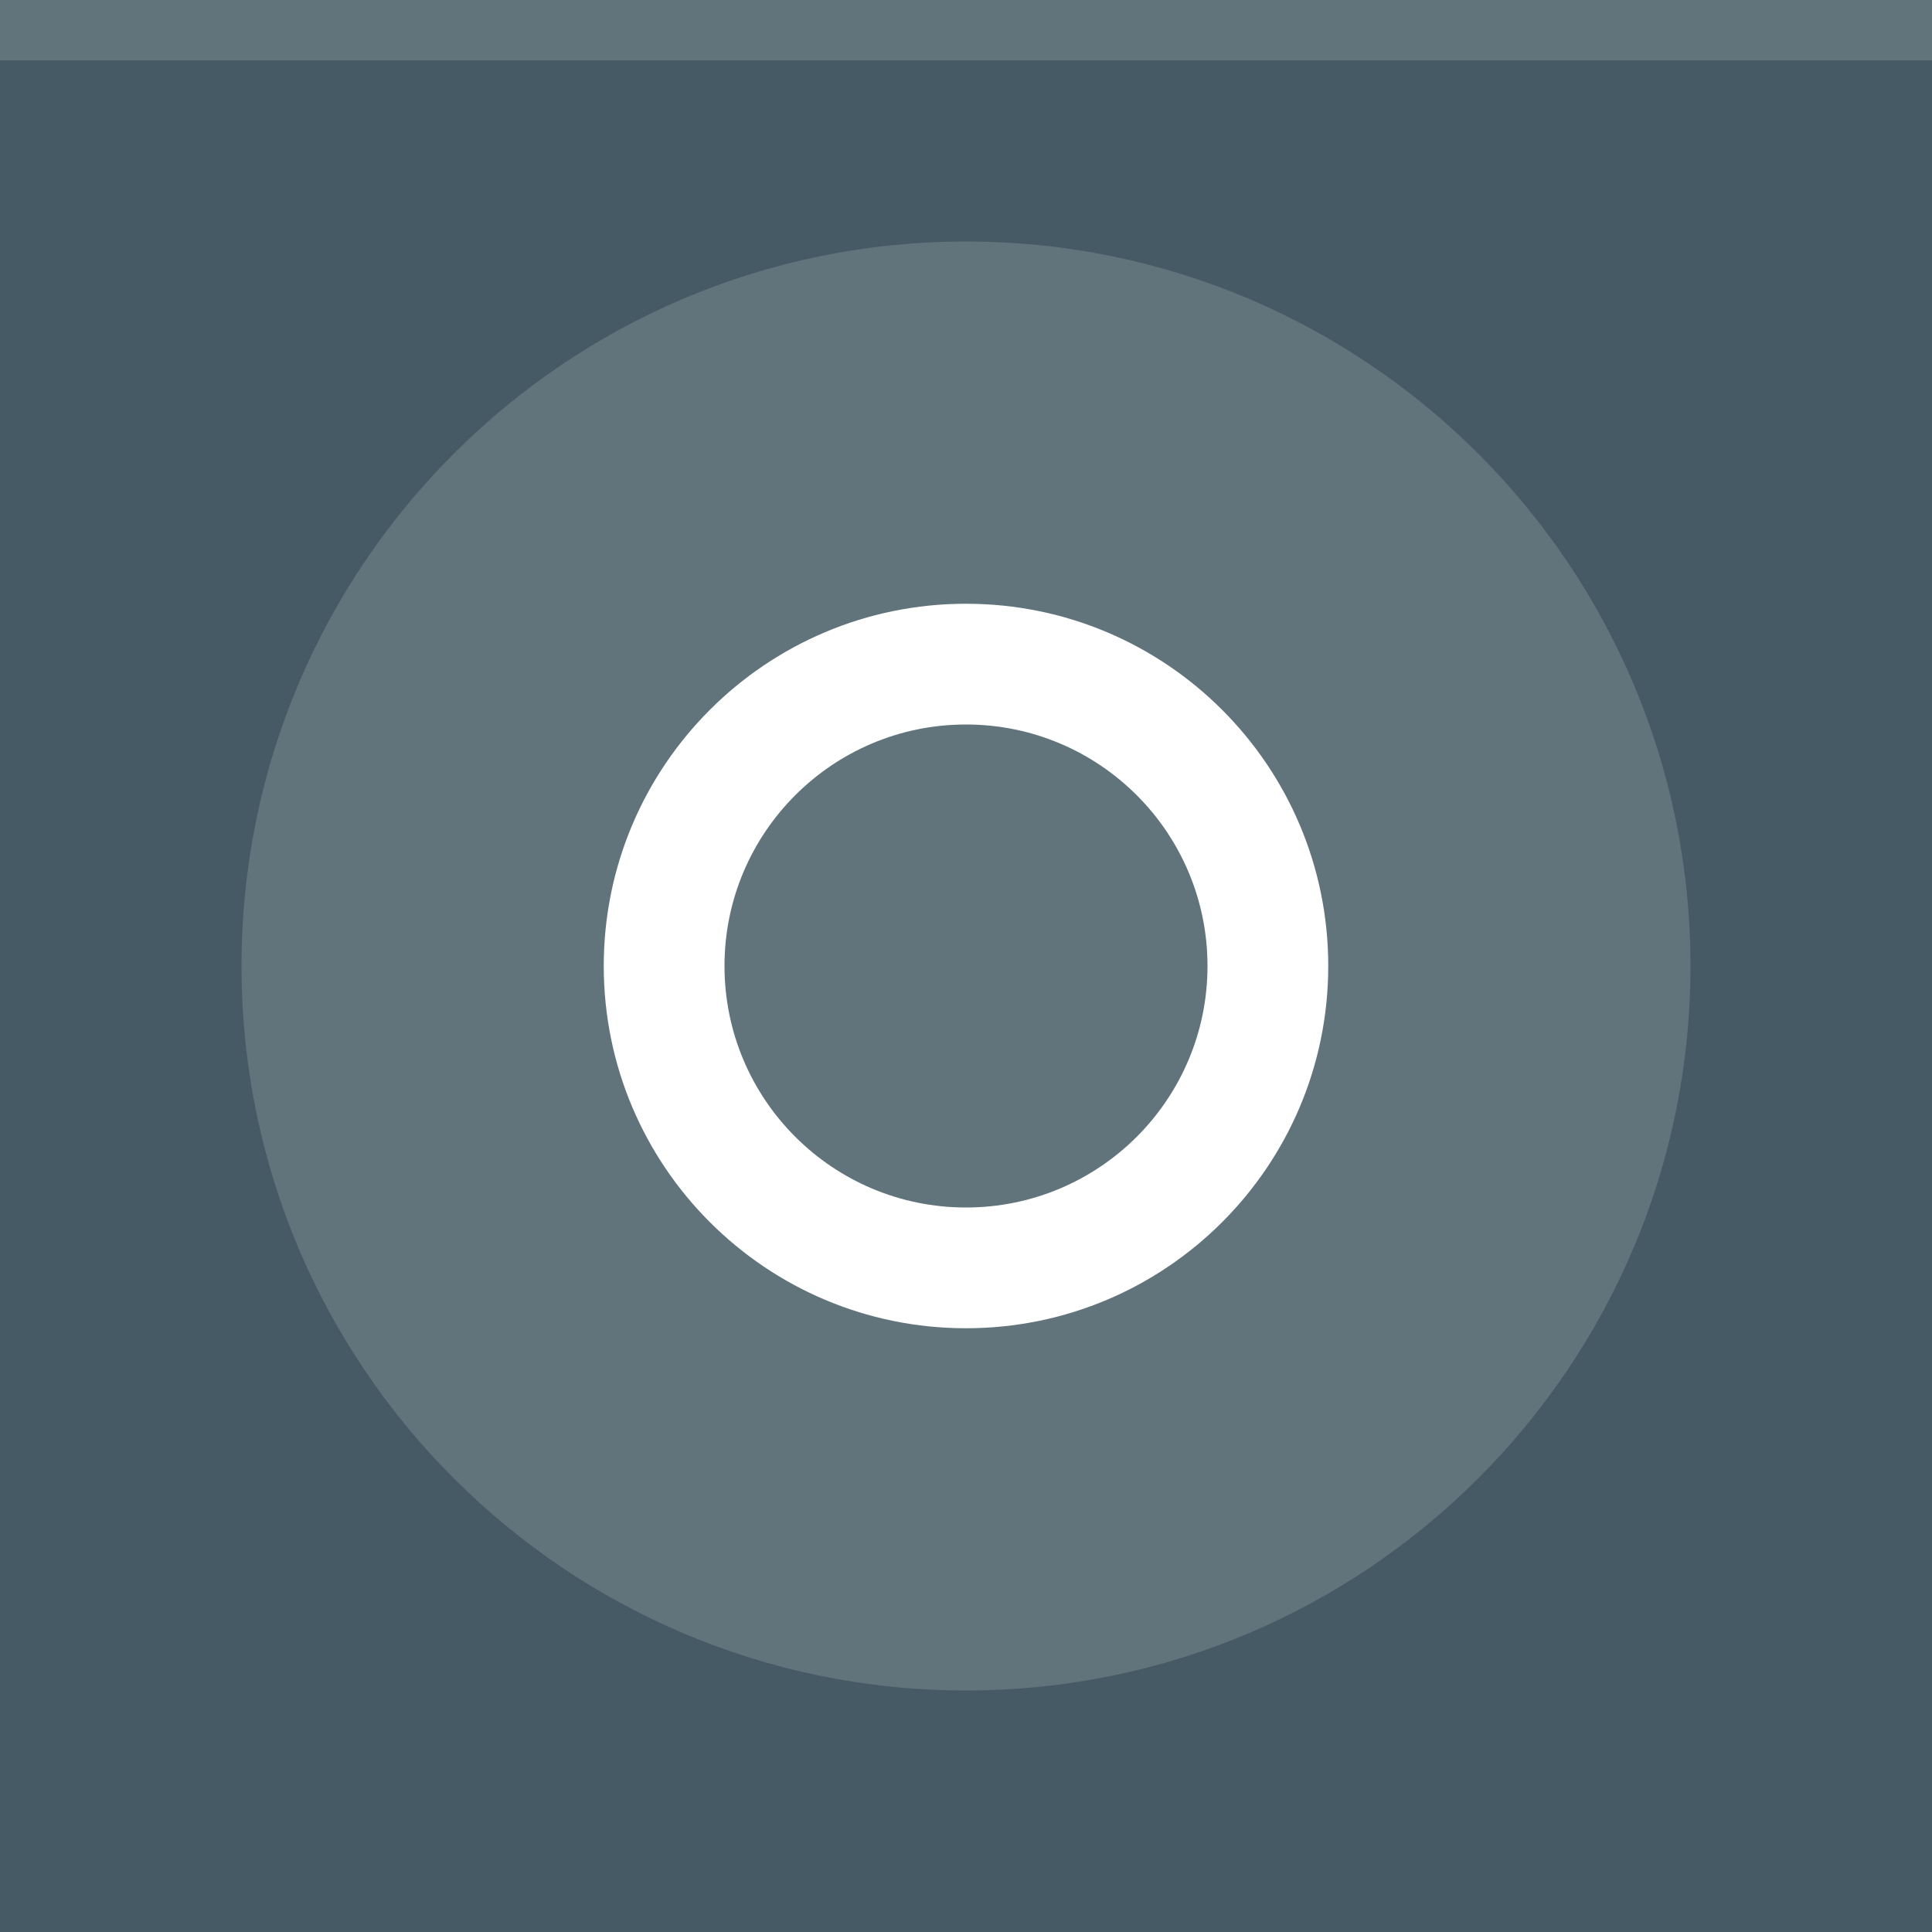
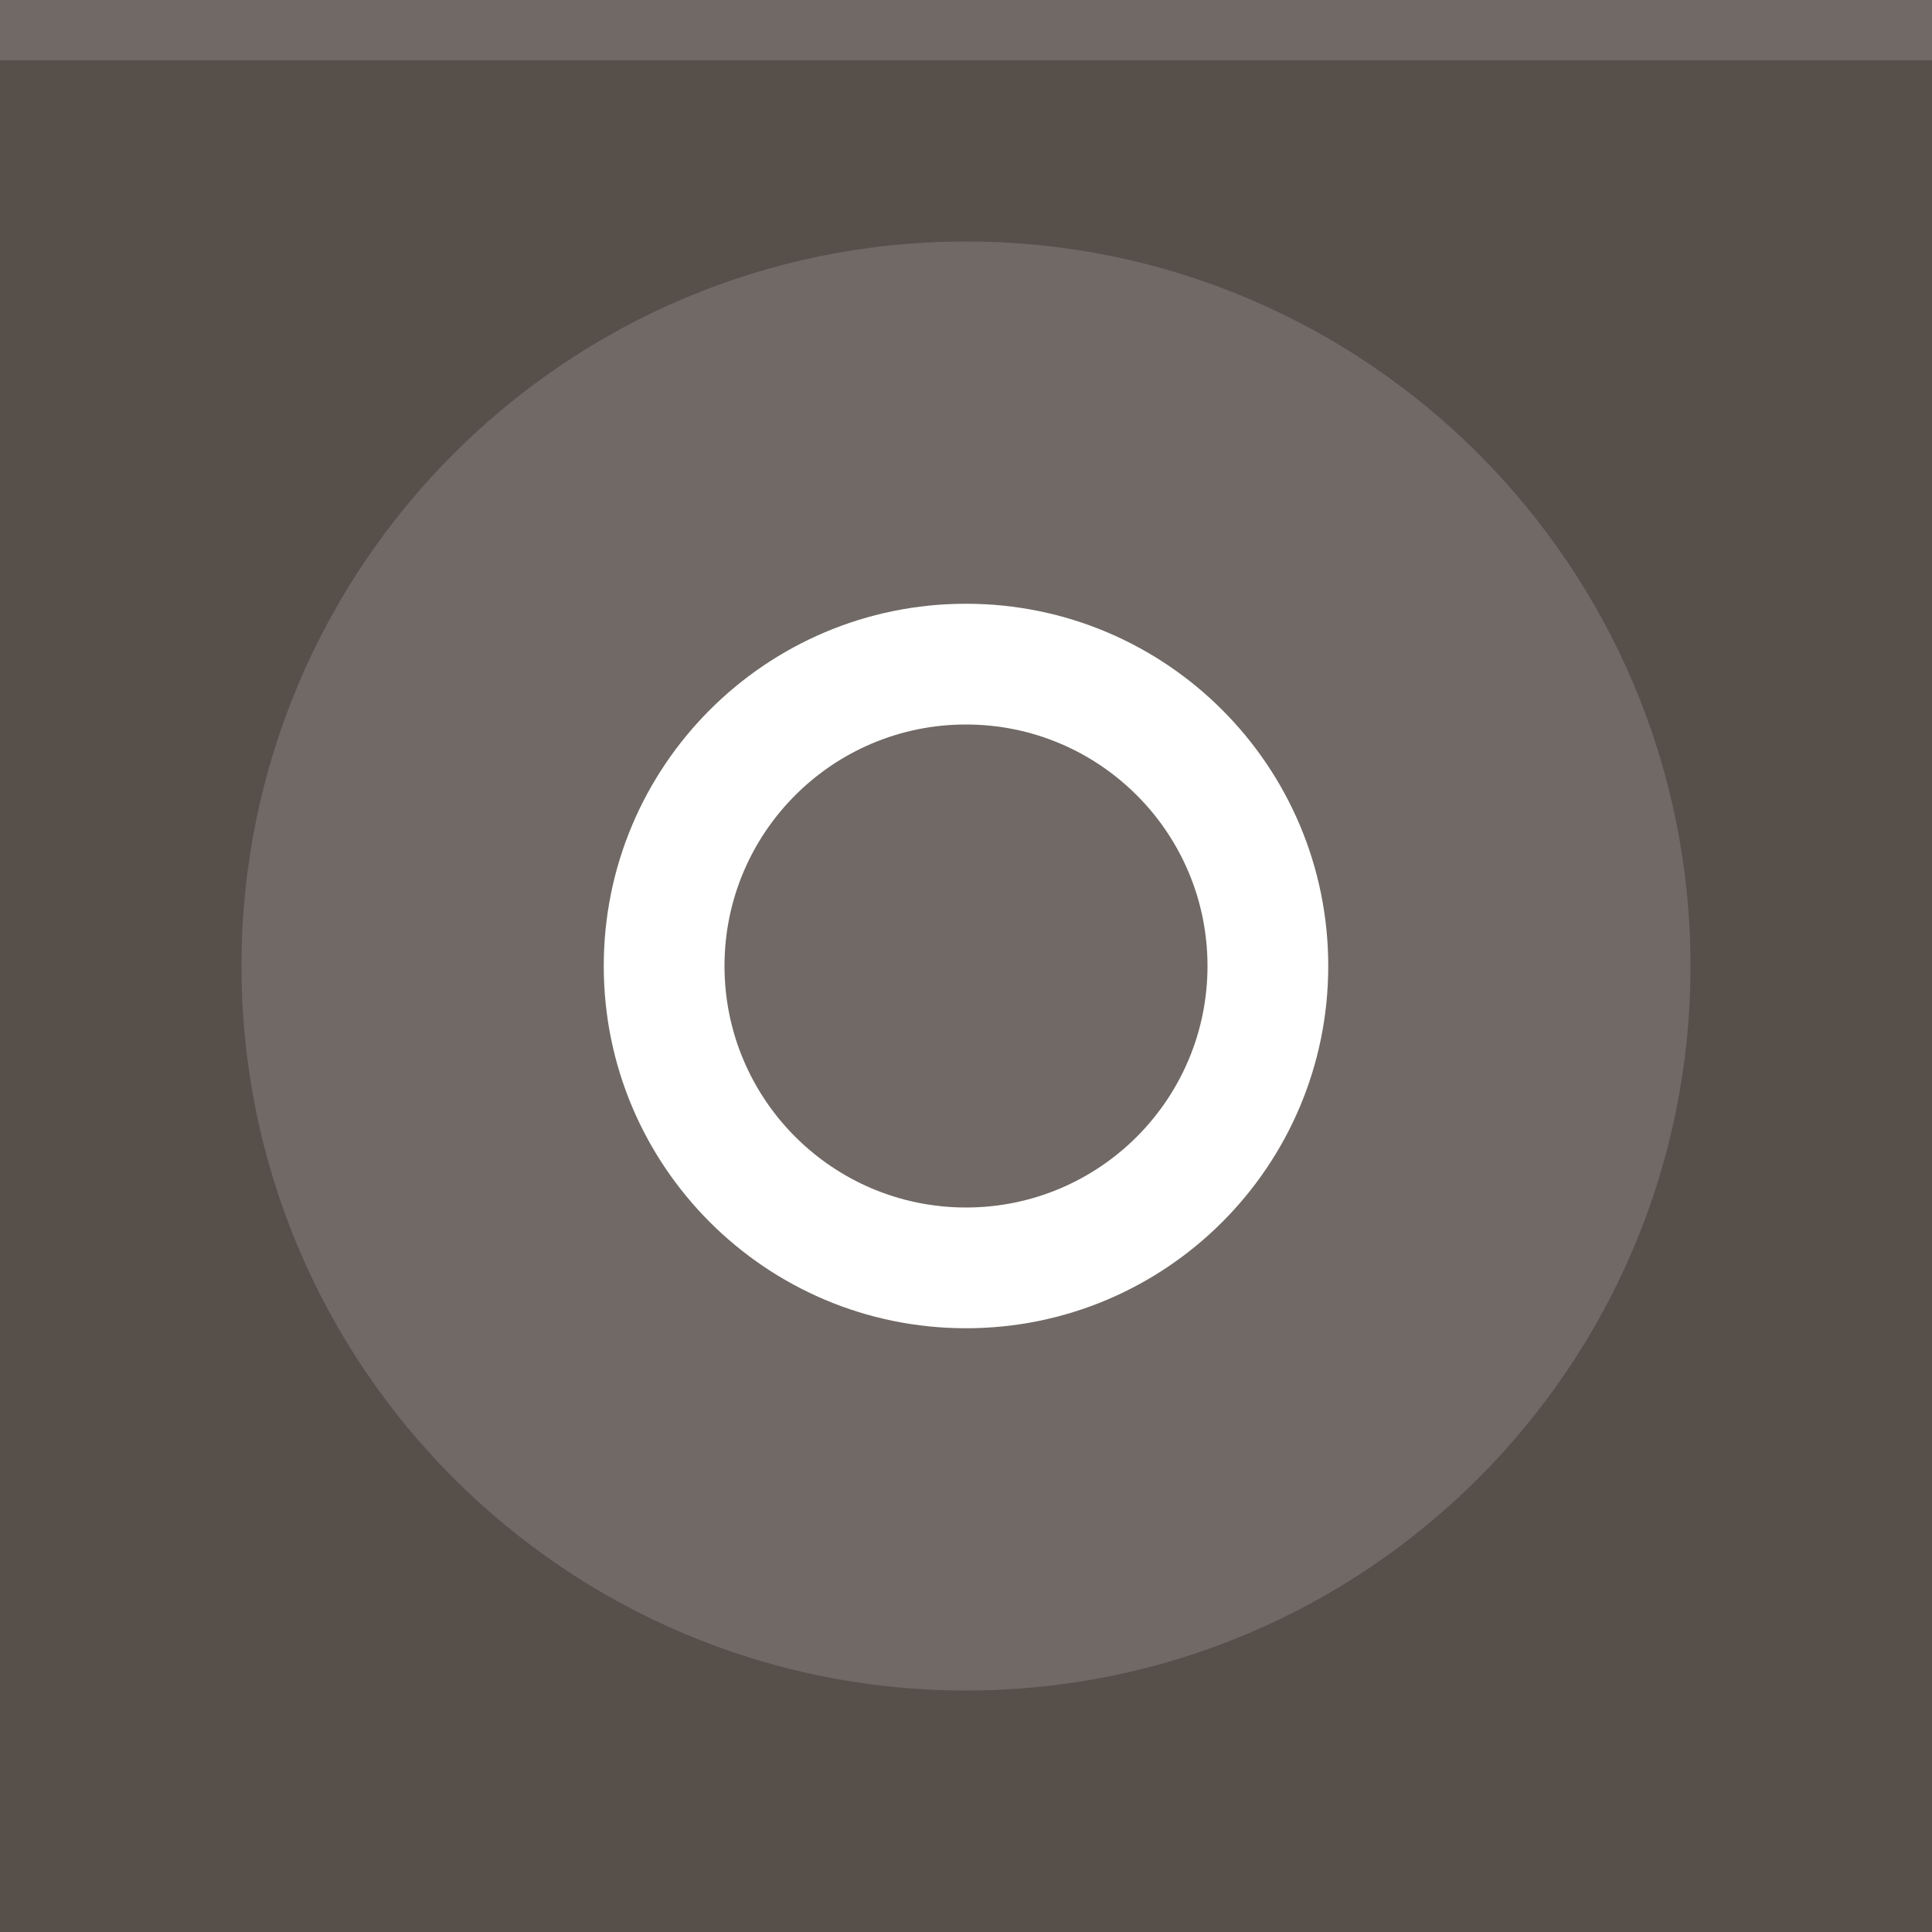
<svg xmlns="http://www.w3.org/2000/svg" width="32" height="32" viewBox="0 0 32 32">
-   <rect width="32" height="32" fill="#455A64" />
+   <rect width="32" height="32" fill="#574f4a" />
  <rect width="32" height="1" fill="#FFFFFF" fill-opacity="0.15" />
  <g fill="#FFFFFF">
    <circle cx="16" cy="16" r="12" opacity="0.15" />
    <path d="m16 10a6 6 0 0 0 -6 6 6 6 0 0 0 6 6 6 6 0 0 0 6 -6 6 6 0 0 0 -6 -6zm0 2a4 4 0 0 1 4 4 4 4 0 0 1 -4 4 4 4 0 0 1 -4 -4 4 4 0 0 1 4 -4z" />
  </g>
</svg>
